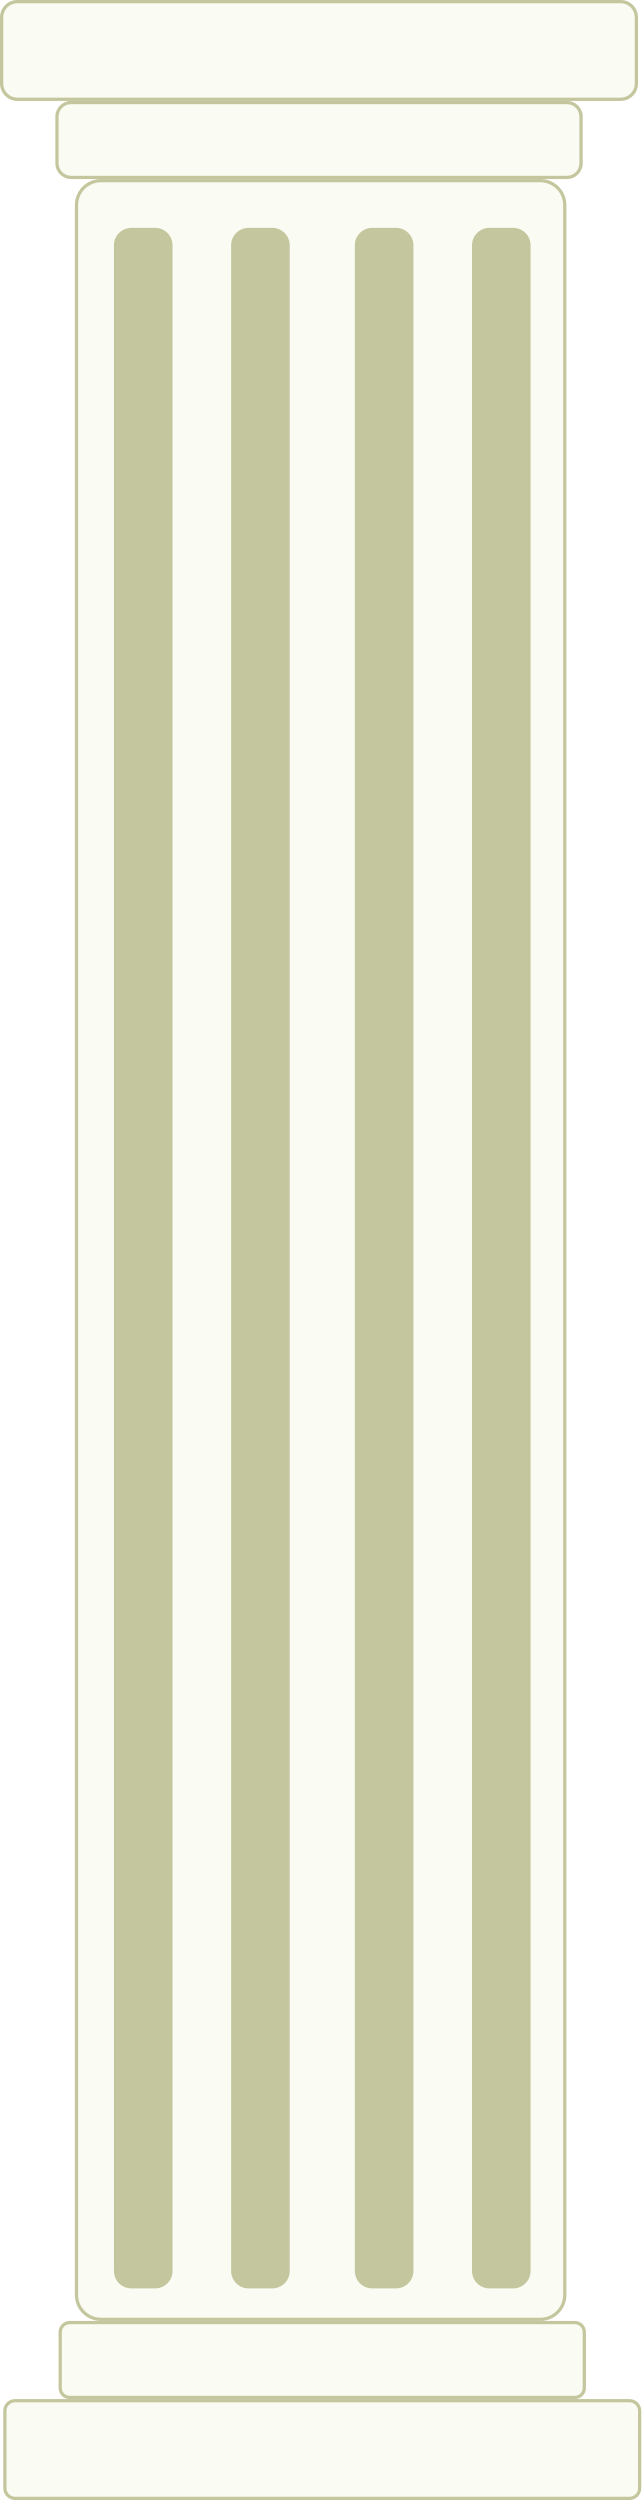
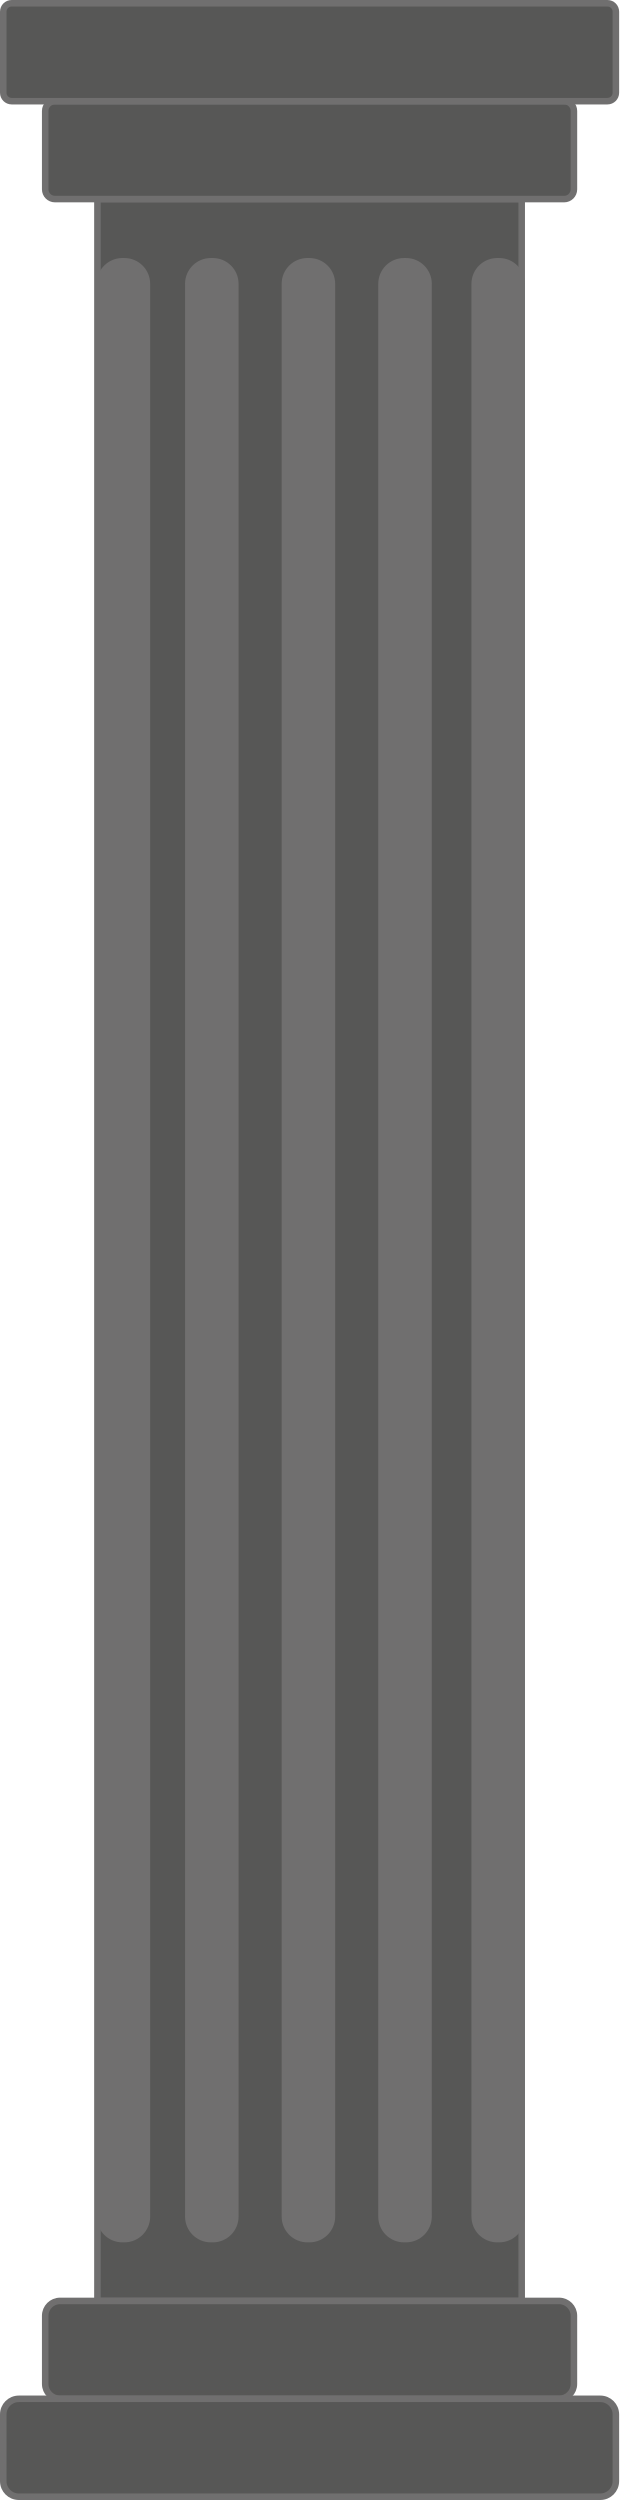
- <svg xmlns="http://www.w3.org/2000/svg" id="Слой_1" data-name="Слой 1" viewBox="0 0 197 768">
+ <svg xmlns="http://www.w3.org/2000/svg" id="Слой_1" data-name="Слой 1" viewBox="0 0 189.7 766">
  <defs>
    <style>
      .cls-1 {
-         fill: #fafcf3;
+         fill: #575756;
+       }
+ 
+       .cls-1,
+       .cls-2 {
+         stroke: #706f6f;
+         stroke-miterlimit: 10;
+         stroke-width: 2px;
      }

      .cls-2 {
-         fill: #c4c69d;
+         fill: #706f6f;
      }
    </style>
  </defs>
-   <rect class="cls-1" x="23.5" y="55.5" width="150" height="657" rx="7.5" />
-   <path class="cls-2" d="M913,212a7,7,0,0,1,7,7V861a7,7,0,0,1-7,7H778a7,7,0,0,1-7-7V219a7,7,0,0,1,7-7H913m0-1H778a8,8,0,0,0-8,8V861a8,8,0,0,0,8,8H913a8,8,0,0,0,8-8V219a8,8,0,0,0-8-8Z" transform="translate(-747 -156)" />
-   <rect class="cls-1" x="17.5" y="31.5" width="161" height="23" rx="4.33" />
-   <path class="cls-2" d="M921.17,188a3.84,3.84,0,0,1,3.83,3.83v14.34a3.84,3.84,0,0,1-3.83,3.83H768.83a3.84,3.84,0,0,1-3.83-3.83V191.83a3.84,3.84,0,0,1,3.83-3.83H921.17m0-1H768.83a4.83,4.83,0,0,0-4.83,4.83v14.34a4.83,4.83,0,0,0,4.83,4.83H921.17a4.83,4.83,0,0,0,4.83-4.83V191.83a4.83,4.83,0,0,0-4.83-4.83Z" transform="translate(-747 -156)" />
-   <rect class="cls-1" x="0.5" y="0.5" width="195" height="30" rx="4.83" />
-   <path class="cls-2" d="M937.67,157a4.33,4.33,0,0,1,4.33,4.33v20.34a4.33,4.33,0,0,1-4.33,4.33H752.33a4.33,4.33,0,0,1-4.33-4.33V161.33a4.33,4.33,0,0,1,4.33-4.33H937.67m0-1H752.33a5.33,5.33,0,0,0-5.33,5.33v20.34a5.33,5.33,0,0,0,5.33,5.33H937.67a5.33,5.33,0,0,0,5.33-5.33V161.33a5.33,5.33,0,0,0-5.33-5.33Z" transform="translate(-747 -156)" />
-   <rect class="cls-1" x="18.5" y="713.5" width="161" height="23" rx="2.9" />
-   <path class="cls-2" d="M923.6,870a2.41,2.41,0,0,1,2.4,2.4v17.2a2.41,2.41,0,0,1-2.4,2.4H768.4a2.41,2.41,0,0,1-2.4-2.4V872.4a2.41,2.41,0,0,1,2.4-2.4H923.6m0-1H768.4a3.4,3.4,0,0,0-3.4,3.4v17.2a3.4,3.4,0,0,0,3.4,3.4H923.6a3.4,3.4,0,0,0,3.4-3.4V872.4a3.4,3.4,0,0,0-3.4-3.4Z" transform="translate(-747 -156)" />
-   <rect class="cls-1" x="1.5" y="737.5" width="195" height="30" rx="3.1" />
-   <path class="cls-2" d="M940.4,894a2.61,2.61,0,0,1,2.6,2.6v23.8a2.61,2.61,0,0,1-2.6,2.6H751.6a2.61,2.61,0,0,1-2.6-2.6V896.6a2.61,2.61,0,0,1,2.6-2.6H940.4m0-1H751.6a3.6,3.6,0,0,0-3.6,3.6v23.8a3.6,3.6,0,0,0,3.6,3.6H940.4a3.6,3.6,0,0,0,3.6-3.6V896.6a3.6,3.6,0,0,0-3.6-3.6Z" transform="translate(-747 -156)" />
-   <rect class="cls-2" x="35.5" y="70.5" width="17" height="632" rx="4.85" />
-   <path class="cls-2" d="M794.65,227a4.35,4.35,0,0,1,4.35,4.35v622.3a4.35,4.35,0,0,1-4.35,4.35h-7.3a4.35,4.35,0,0,1-4.35-4.35V231.35a4.35,4.35,0,0,1,4.35-4.35h7.3m0-1h-7.3a5.36,5.36,0,0,0-5.35,5.35v622.3a5.36,5.36,0,0,0,5.35,5.35h7.3a5.36,5.36,0,0,0,5.35-5.35V231.35a5.36,5.36,0,0,0-5.35-5.35Z" transform="translate(-747 -156)" />
-   <rect class="cls-2" x="109.5" y="70.5" width="17" height="632" rx="4.85" />
-   <path class="cls-2" d="M868.65,227a4.35,4.35,0,0,1,4.35,4.35v622.3a4.35,4.35,0,0,1-4.35,4.35h-7.3a4.35,4.35,0,0,1-4.35-4.35V231.35a4.35,4.35,0,0,1,4.35-4.35h7.3m0-1h-7.3a5.36,5.36,0,0,0-5.35,5.35v622.3a5.36,5.36,0,0,0,5.35,5.35h7.3a5.36,5.36,0,0,0,5.35-5.35V231.35a5.36,5.36,0,0,0-5.35-5.35Z" transform="translate(-747 -156)" />
-   <rect class="cls-2" x="145.5" y="70.5" width="17" height="632" rx="4.85" />
-   <path class="cls-2" d="M904.65,227a4.35,4.35,0,0,1,4.35,4.35v622.3a4.35,4.35,0,0,1-4.35,4.35h-7.3a4.35,4.35,0,0,1-4.35-4.35V231.35a4.35,4.35,0,0,1,4.35-4.35h7.3m0-1h-7.3a5.36,5.36,0,0,0-5.35,5.35v622.3a5.36,5.36,0,0,0,5.35,5.35h7.3a5.36,5.36,0,0,0,5.35-5.35V231.35a5.36,5.36,0,0,0-5.35-5.35Z" transform="translate(-747 -156)" />
-   <rect class="cls-2" x="71.5" y="70.5" width="17" height="632" rx="4.85" />
-   <path class="cls-2" d="M830.65,227a4.35,4.35,0,0,1,4.35,4.35v622.3a4.35,4.35,0,0,1-4.35,4.35h-7.3a4.35,4.35,0,0,1-4.35-4.35V231.35a4.35,4.35,0,0,1,4.35-4.35h7.3m0-1h-7.3a5.36,5.36,0,0,0-5.35,5.35v622.3a5.36,5.36,0,0,0,5.35,5.35h7.3a5.36,5.36,0,0,0,5.35-5.35V231.35a5.36,5.36,0,0,0-5.35-5.35Z" transform="translate(-747 -156)" />
+   <rect class="cls-1" x="29.85" y="61" width="130" height="644" />
+   <rect class="cls-1" x="13.85" y="31" width="162" height="30" rx="2.99" />
+   <rect class="cls-1" x="1" y="1" width="187.7" height="30" rx="2.57" />
+   <rect class="cls-1" x="13.85" y="705" width="162" height="30" rx="4.55" />
+   <rect class="cls-1" x="1" y="735" width="187.7" height="30" rx="4.77" />
+   <rect class="cls-2" x="30.61" y="80.06" width="14.4" height="606" rx="6.9" />
+   <rect class="cls-2" x="57.7" y="80.06" width="14.4" height="606" rx="6.9" />
+   <rect class="cls-2" x="87.3" y="80.06" width="14.4" height="606" rx="6.9" />
+   <rect class="cls-2" x="116.9" y="80.06" width="14.4" height="606" rx="6.9" />
+   <rect class="cls-2" x="145.45" y="80.06" width="14.4" height="606" rx="6.9" />
</svg>
